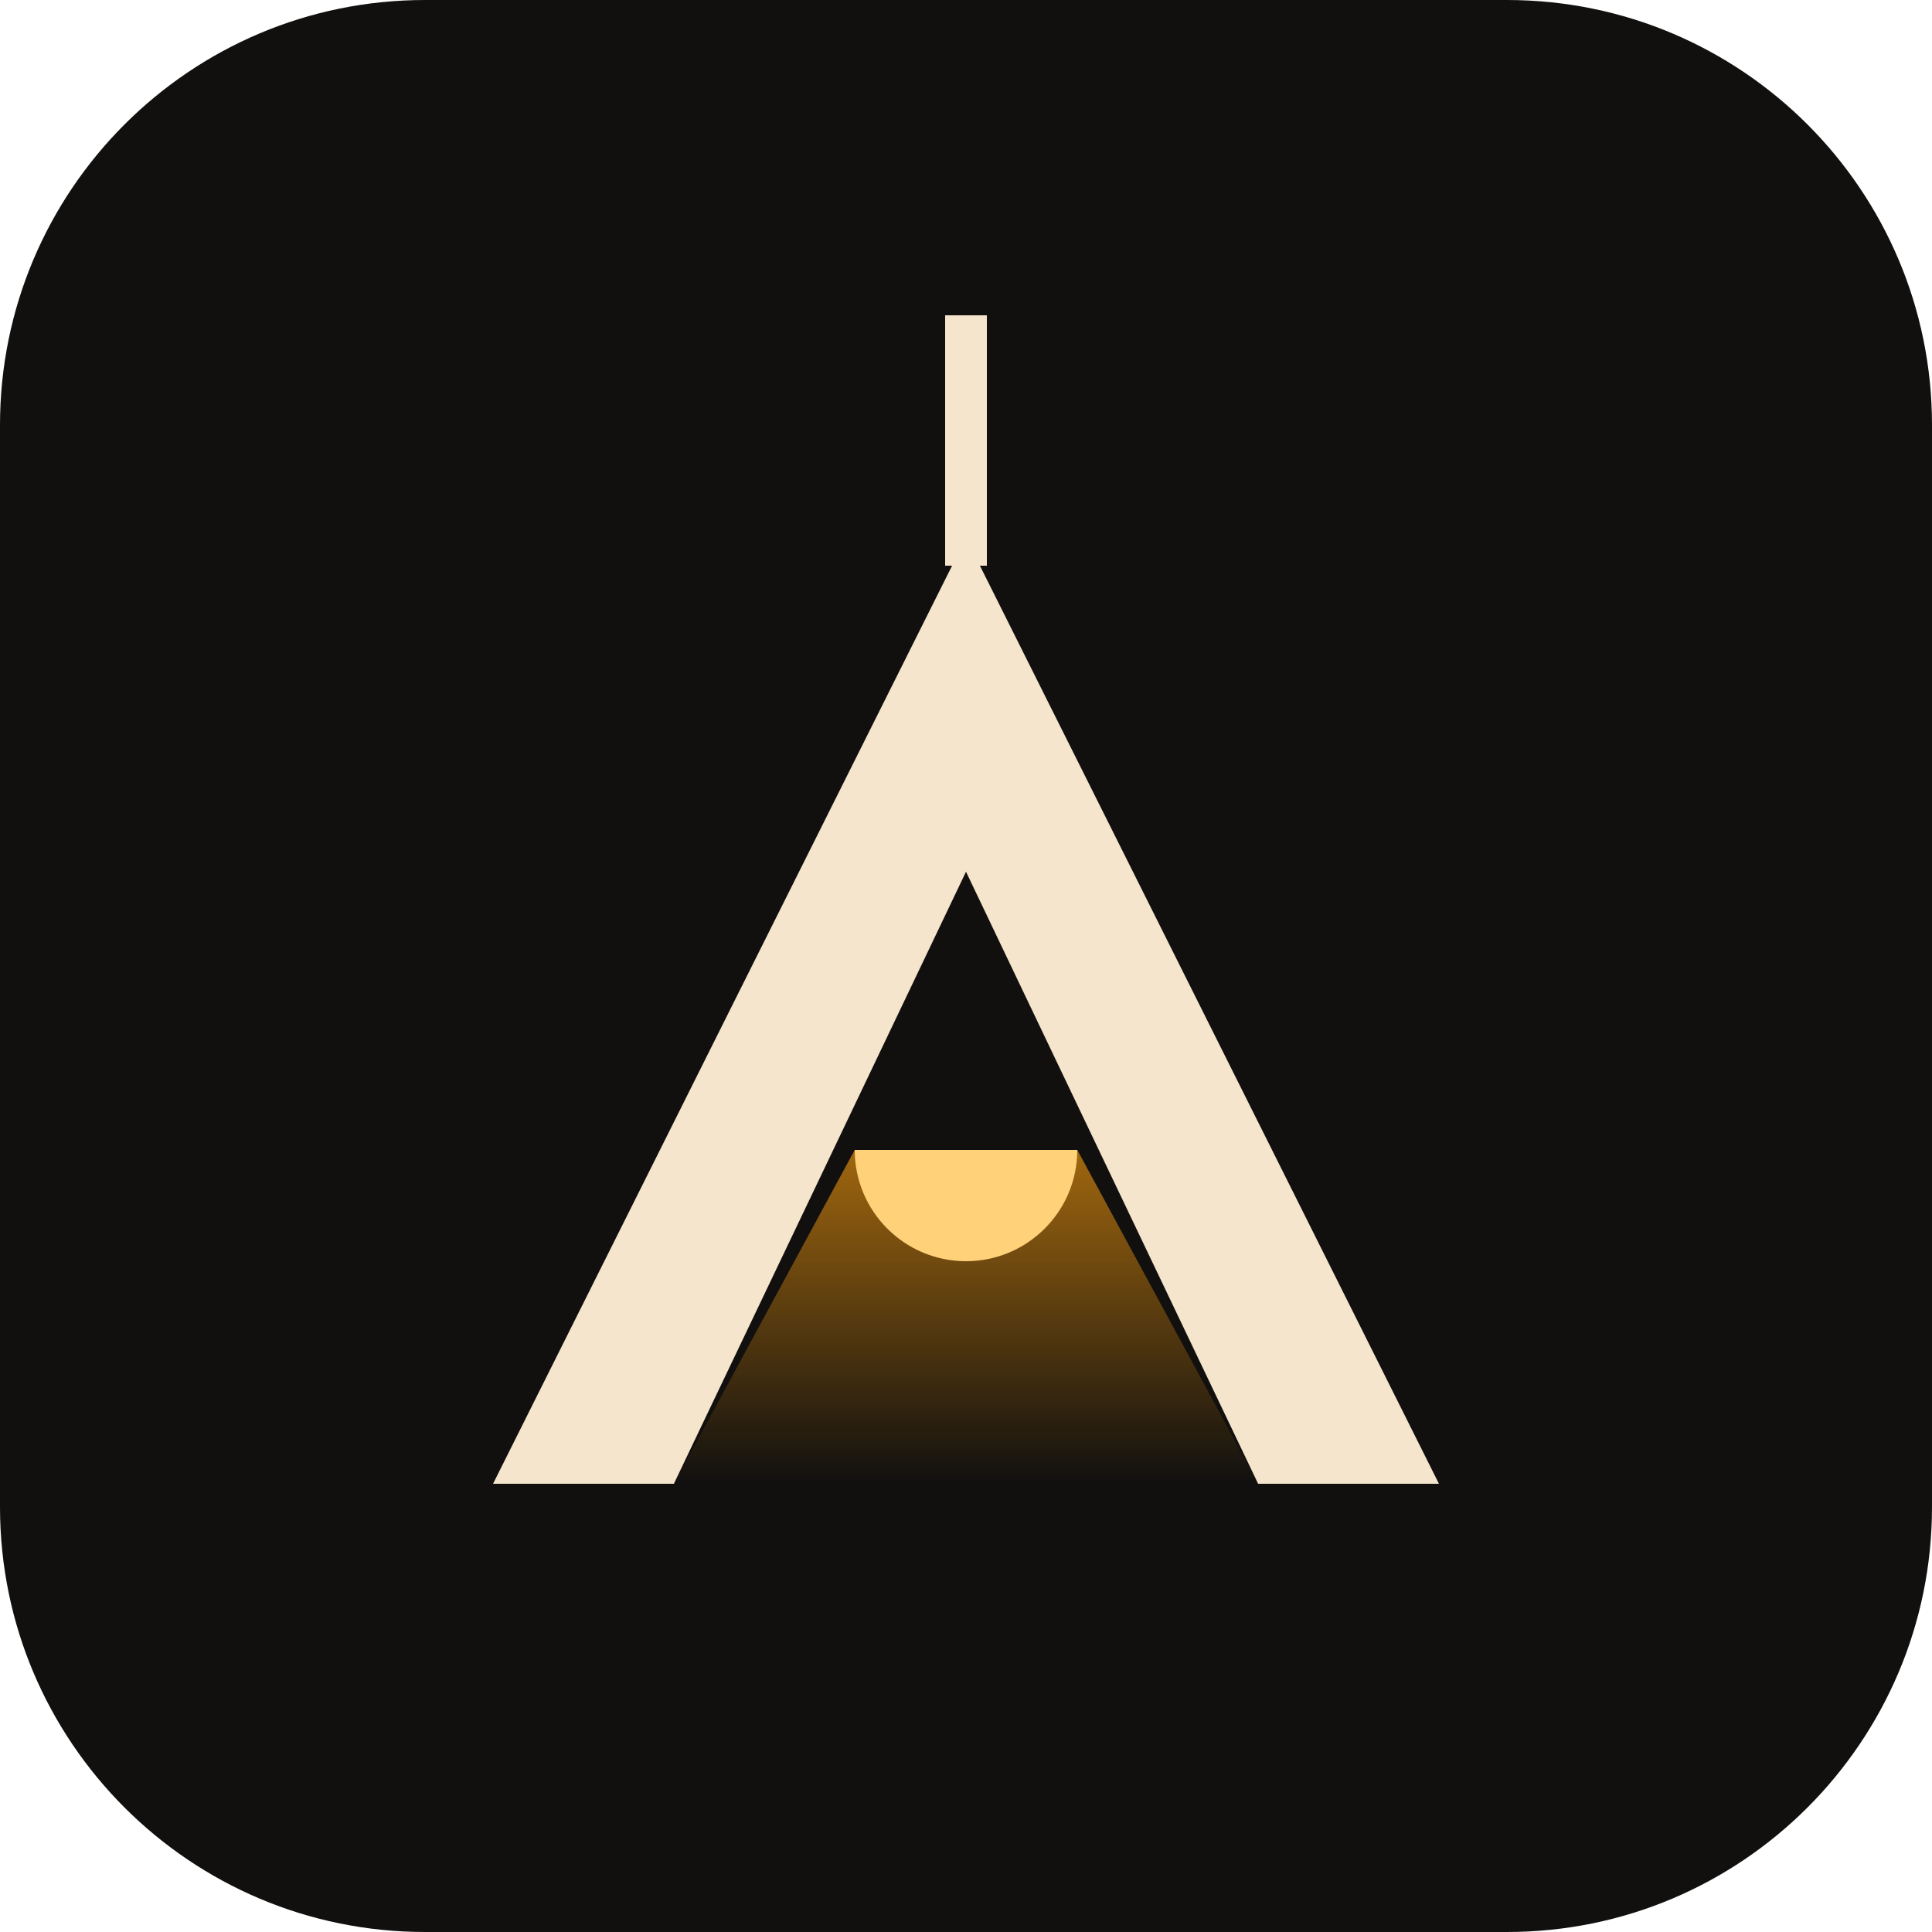
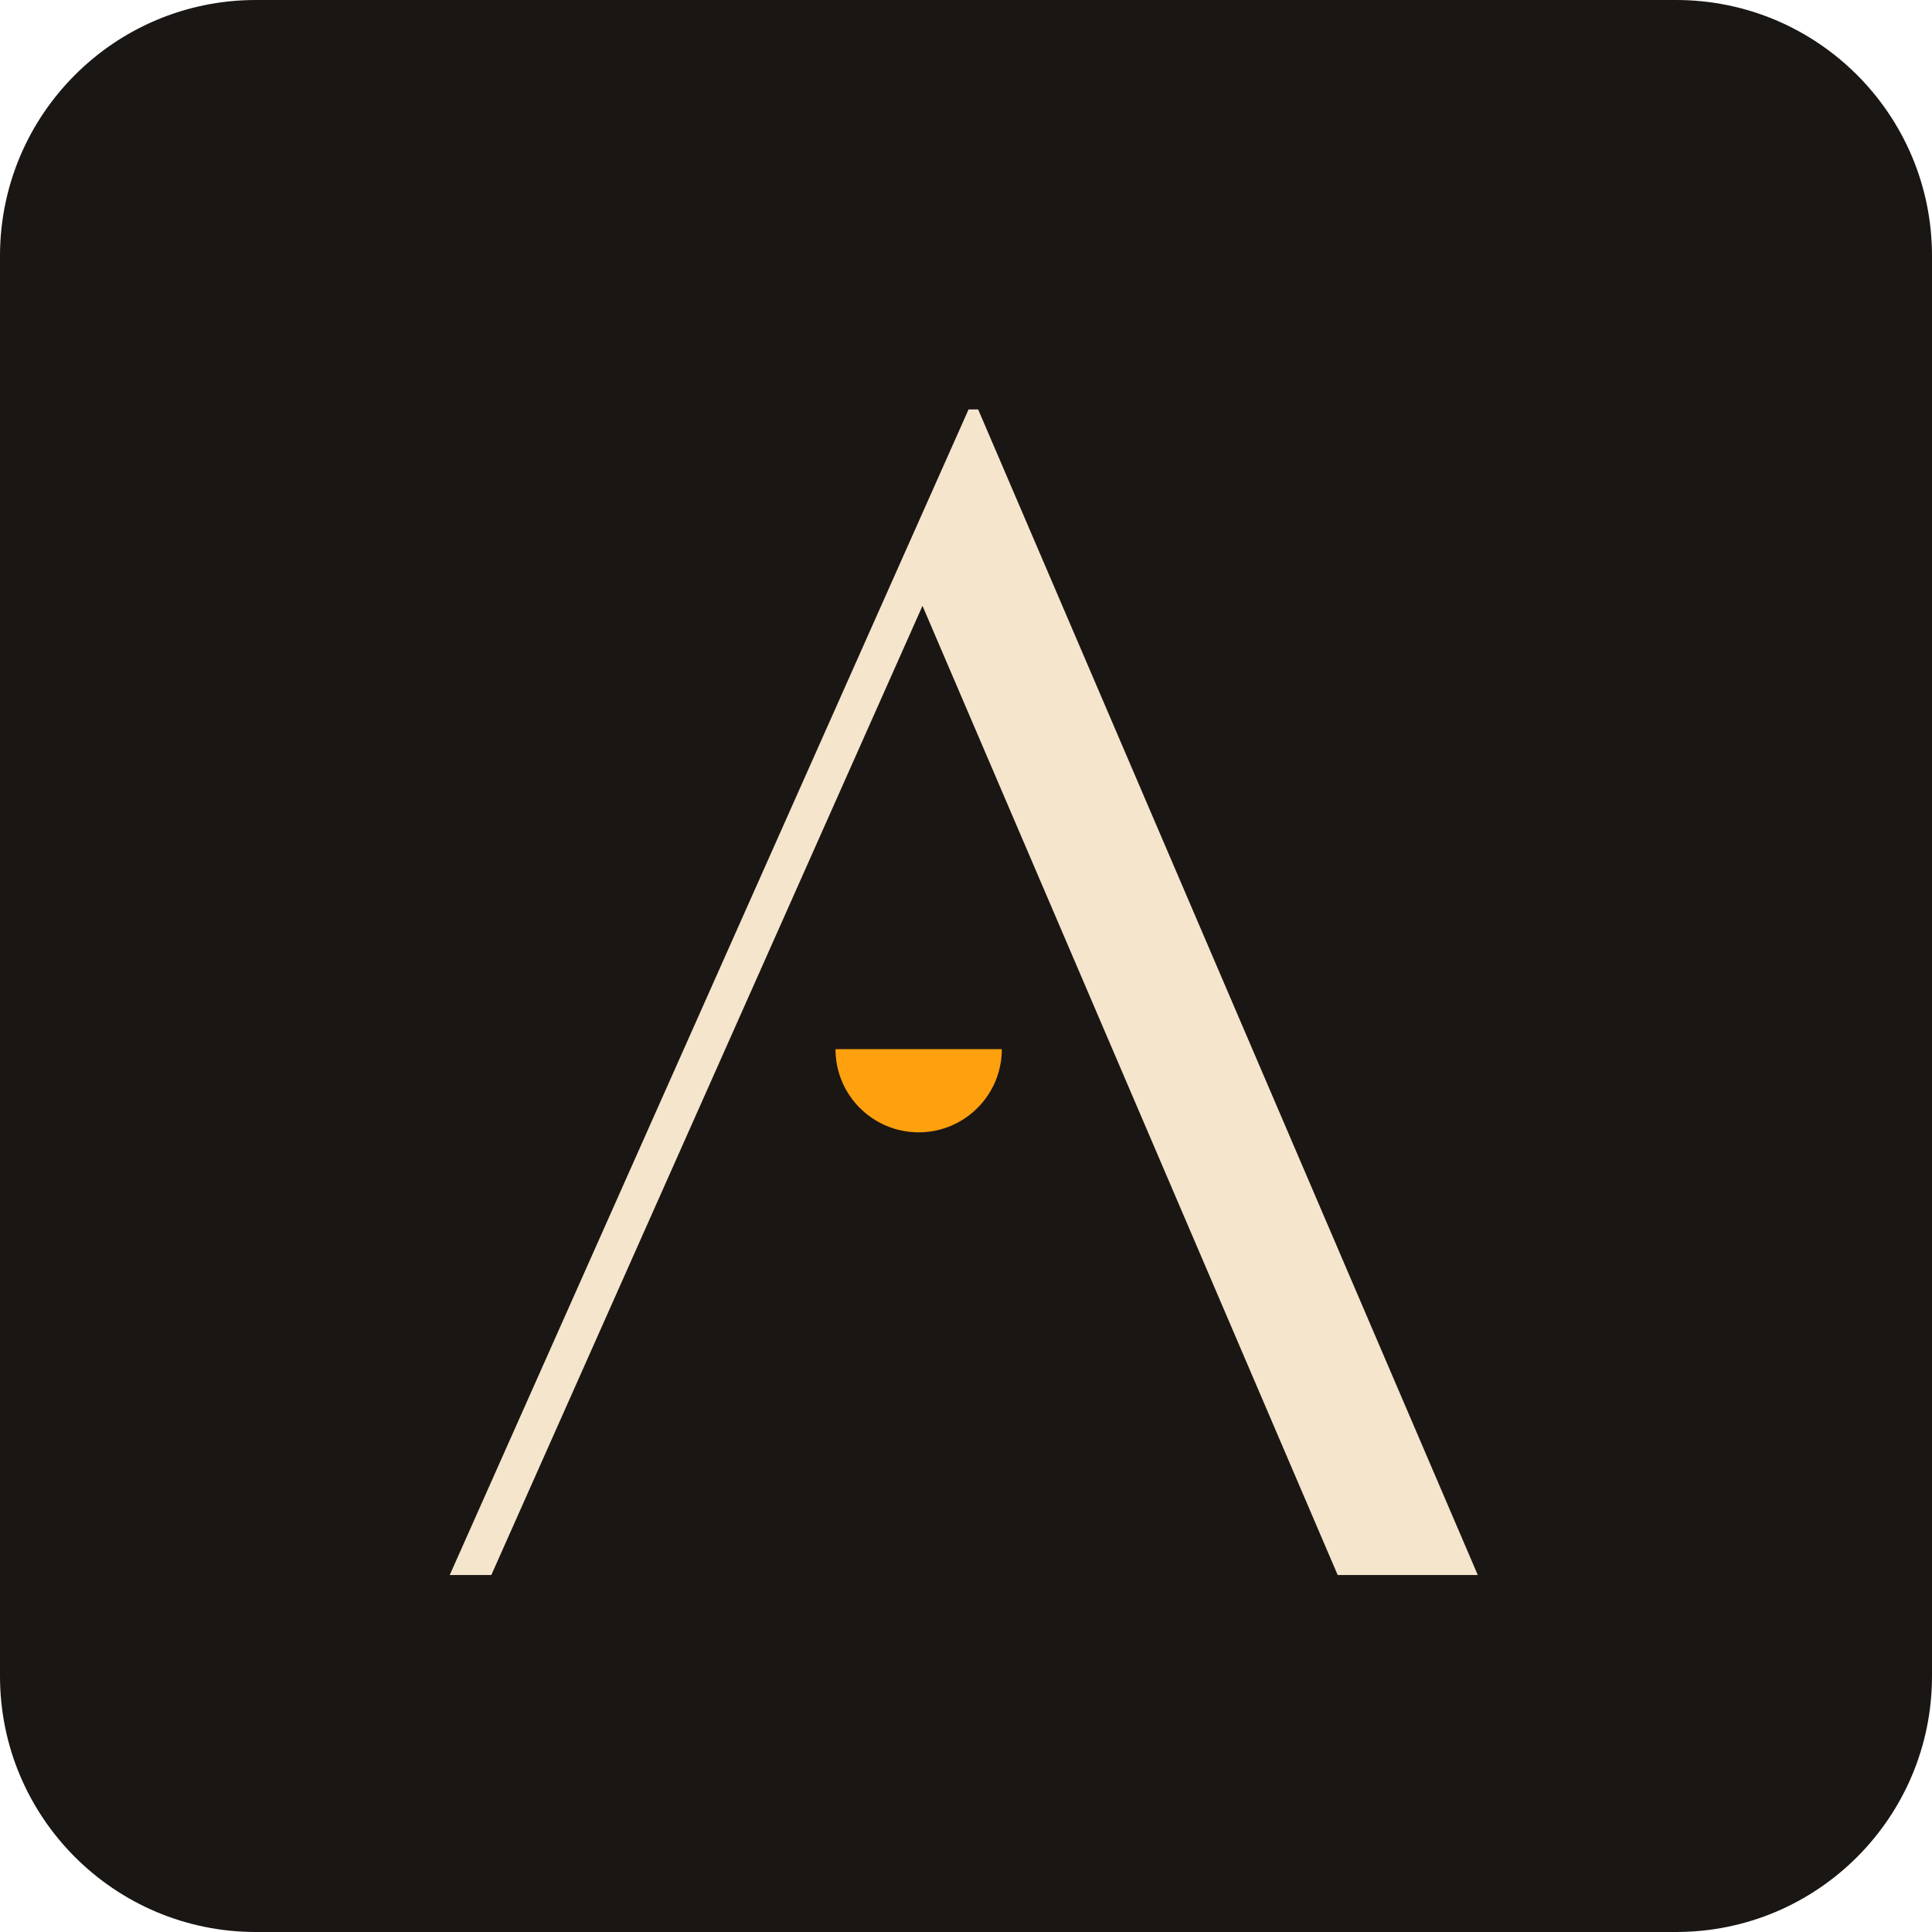
- <svg xmlns="http://www.w3.org/2000/svg" viewBox="0 0 100 100" width="1024" height="1024">
-   <defs>
-     <radialGradient id="pHalo">
-       <stop offset="0" stop-color="#FFA00E" stop-opacity=".55" />
-       <stop offset=".5" stop-color="#FFA00E" stop-opacity=".14" />
-       <stop offset="1" stop-color="#FFA00E" stop-opacity="0" />
-     </radialGradient>
-     <linearGradient id="pCone" x1="0" y1="0" x2="0" y2="1">
-       <stop offset="0" stop-color="#FFA00E" stop-opacity=".6" />
-       <stop offset="1" stop-color="#FFA00E" stop-opacity="0" />
-     </linearGradient>
-     <radialGradient id="pFloor">
-       <stop offset="0" stop-color="#FFA00E" stop-opacity=".35" />
-       <stop offset="1" stop-color="#FFA00E" stop-opacity="0" />
-     </radialGradient>
-   </defs>
-   <rect width="100" height="100" rx="22" fill="#11100F" />
-   <g transform="translate(14 12) scale(.72)">
-     <path d="M50 6 V24" stroke="#F5E5CC" stroke-width="3" />
-     <path d="M50 22 L16 90 H29 L50 46 L71 90 H84Z" fill="#F5E5CC" />
-     <path d="M42 66 H58 L71 90 H29Z" fill="url(#pCone)" />
-     <path d="M42 66 A8 8 0 0 0 58 66Z" fill="#FFD27A" />
-   </g>
+ <svg xmlns="http://www.w3.org/2000/svg" viewBox="-70 -64 302 302" width="1024" height="1024">
+   <rect x="-70" y="-64" width="302" height="302" rx="40" fill="#1A1614" />
+   <path d="M81.4 0 L0.3 182.2 L6.8 182.2 L74.2 30.7 L139.1 182.2 L161 182.2 L82.9 0Z" fill="#F5E5CC" />
+   <path d="M60.6 100 A13 13 0 0 0 86.6 100Z" fill="#FFA00E" />
</svg>
